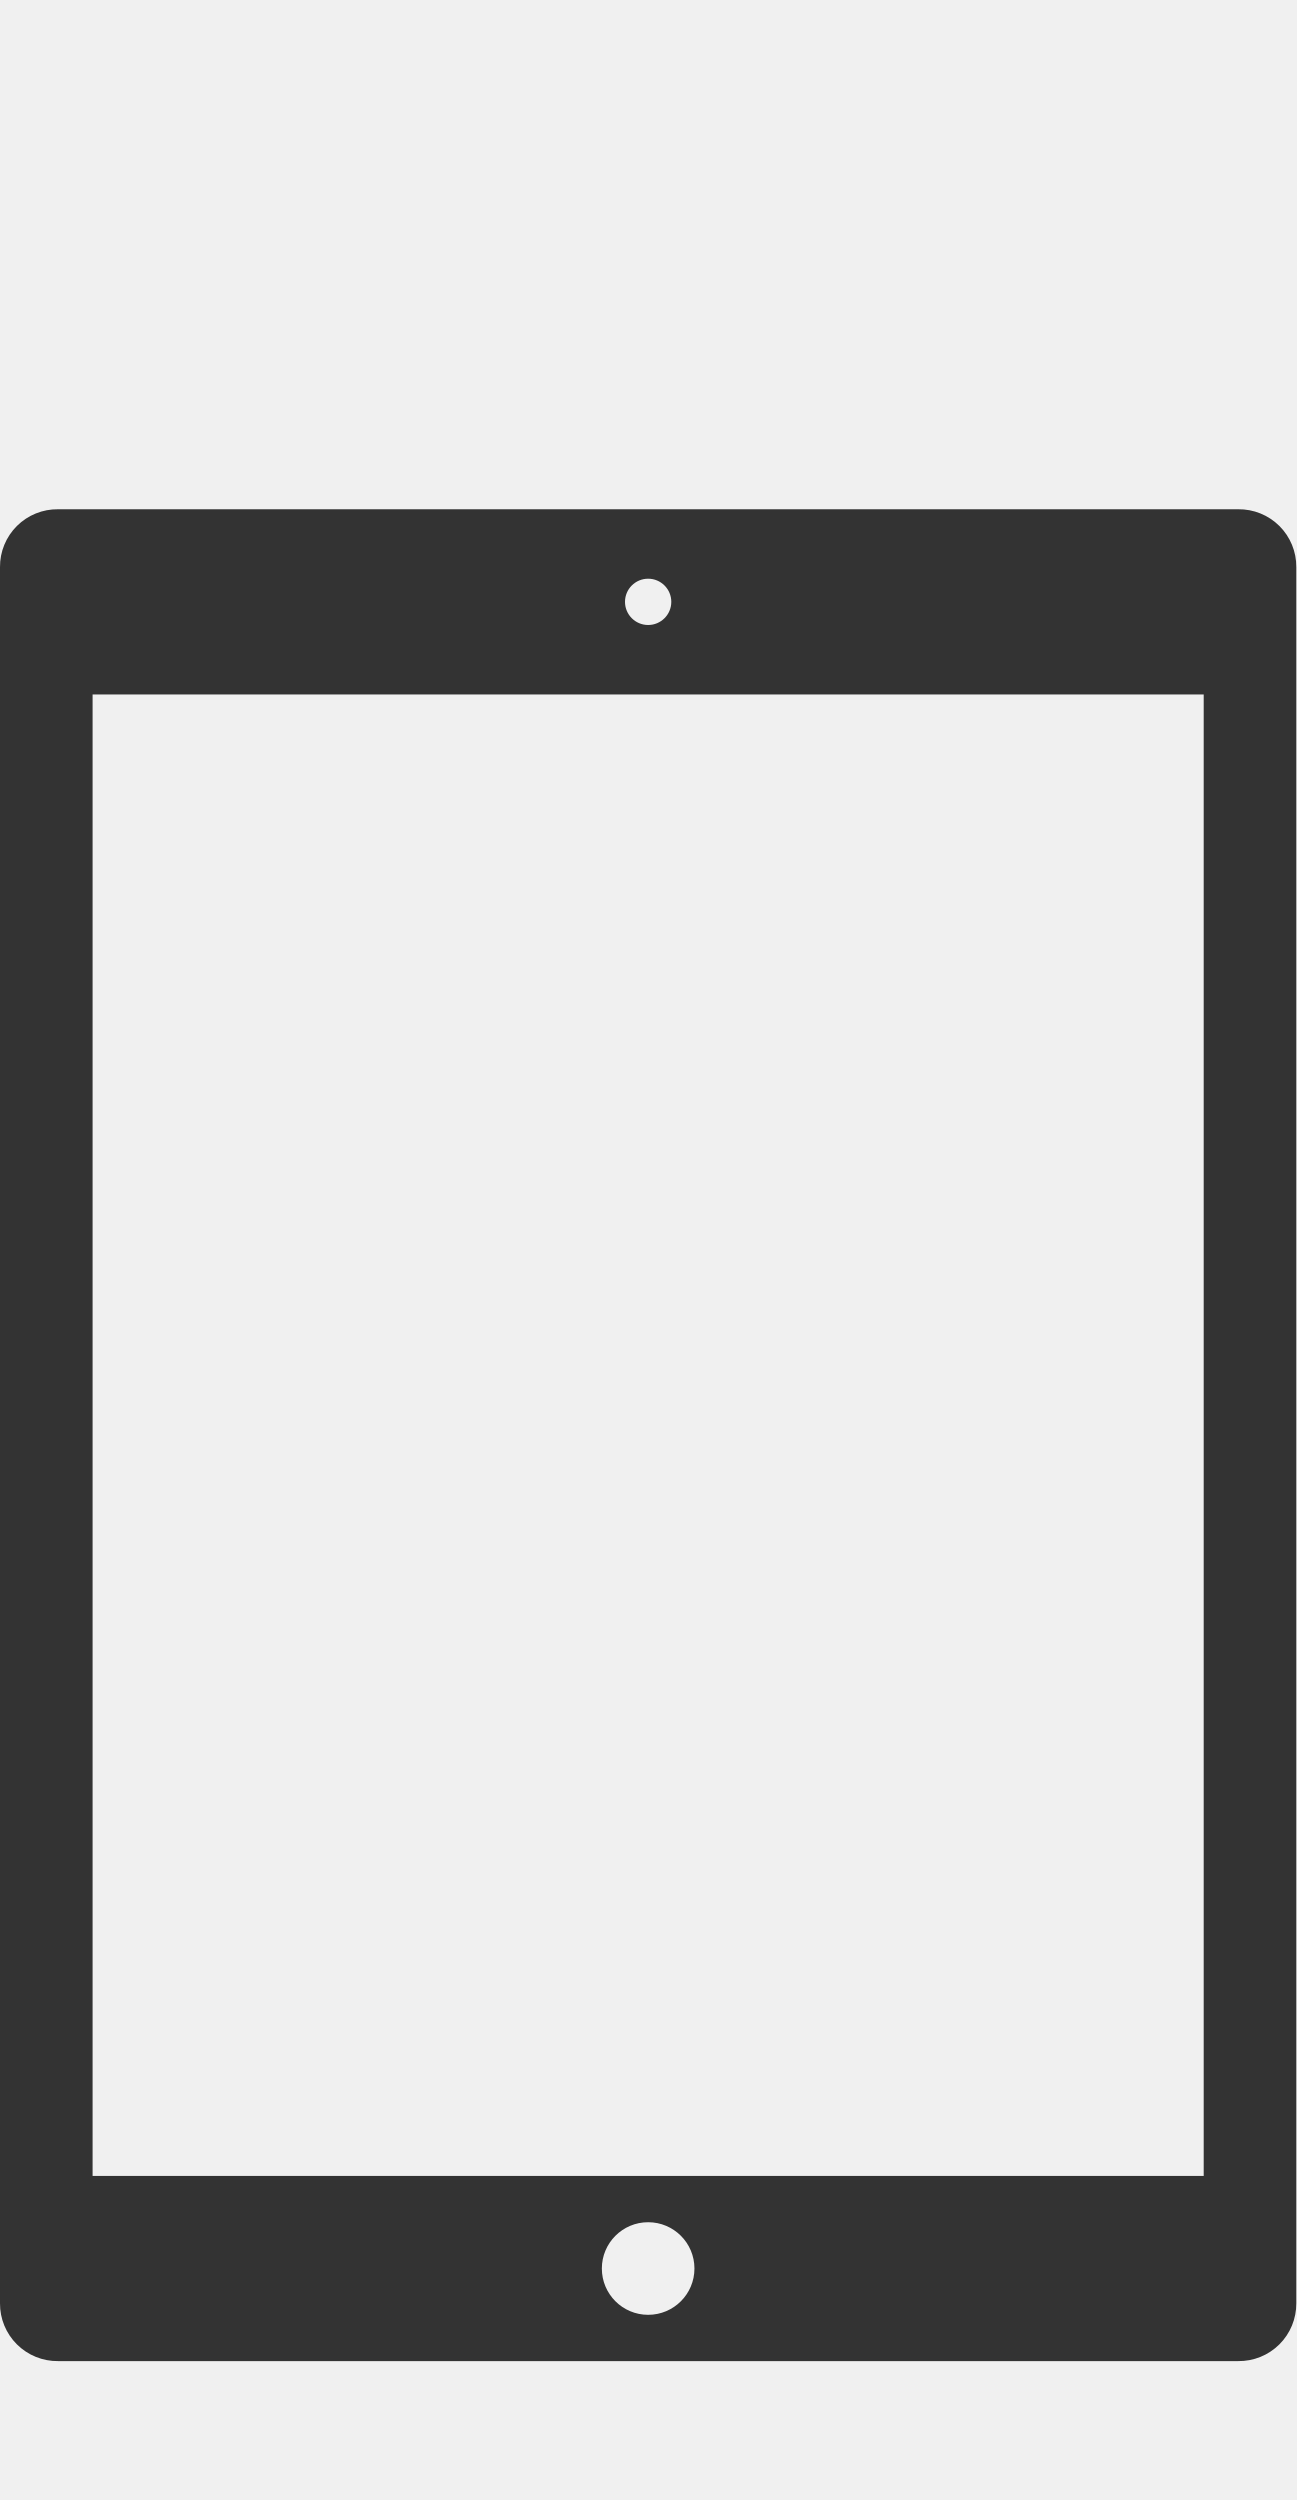
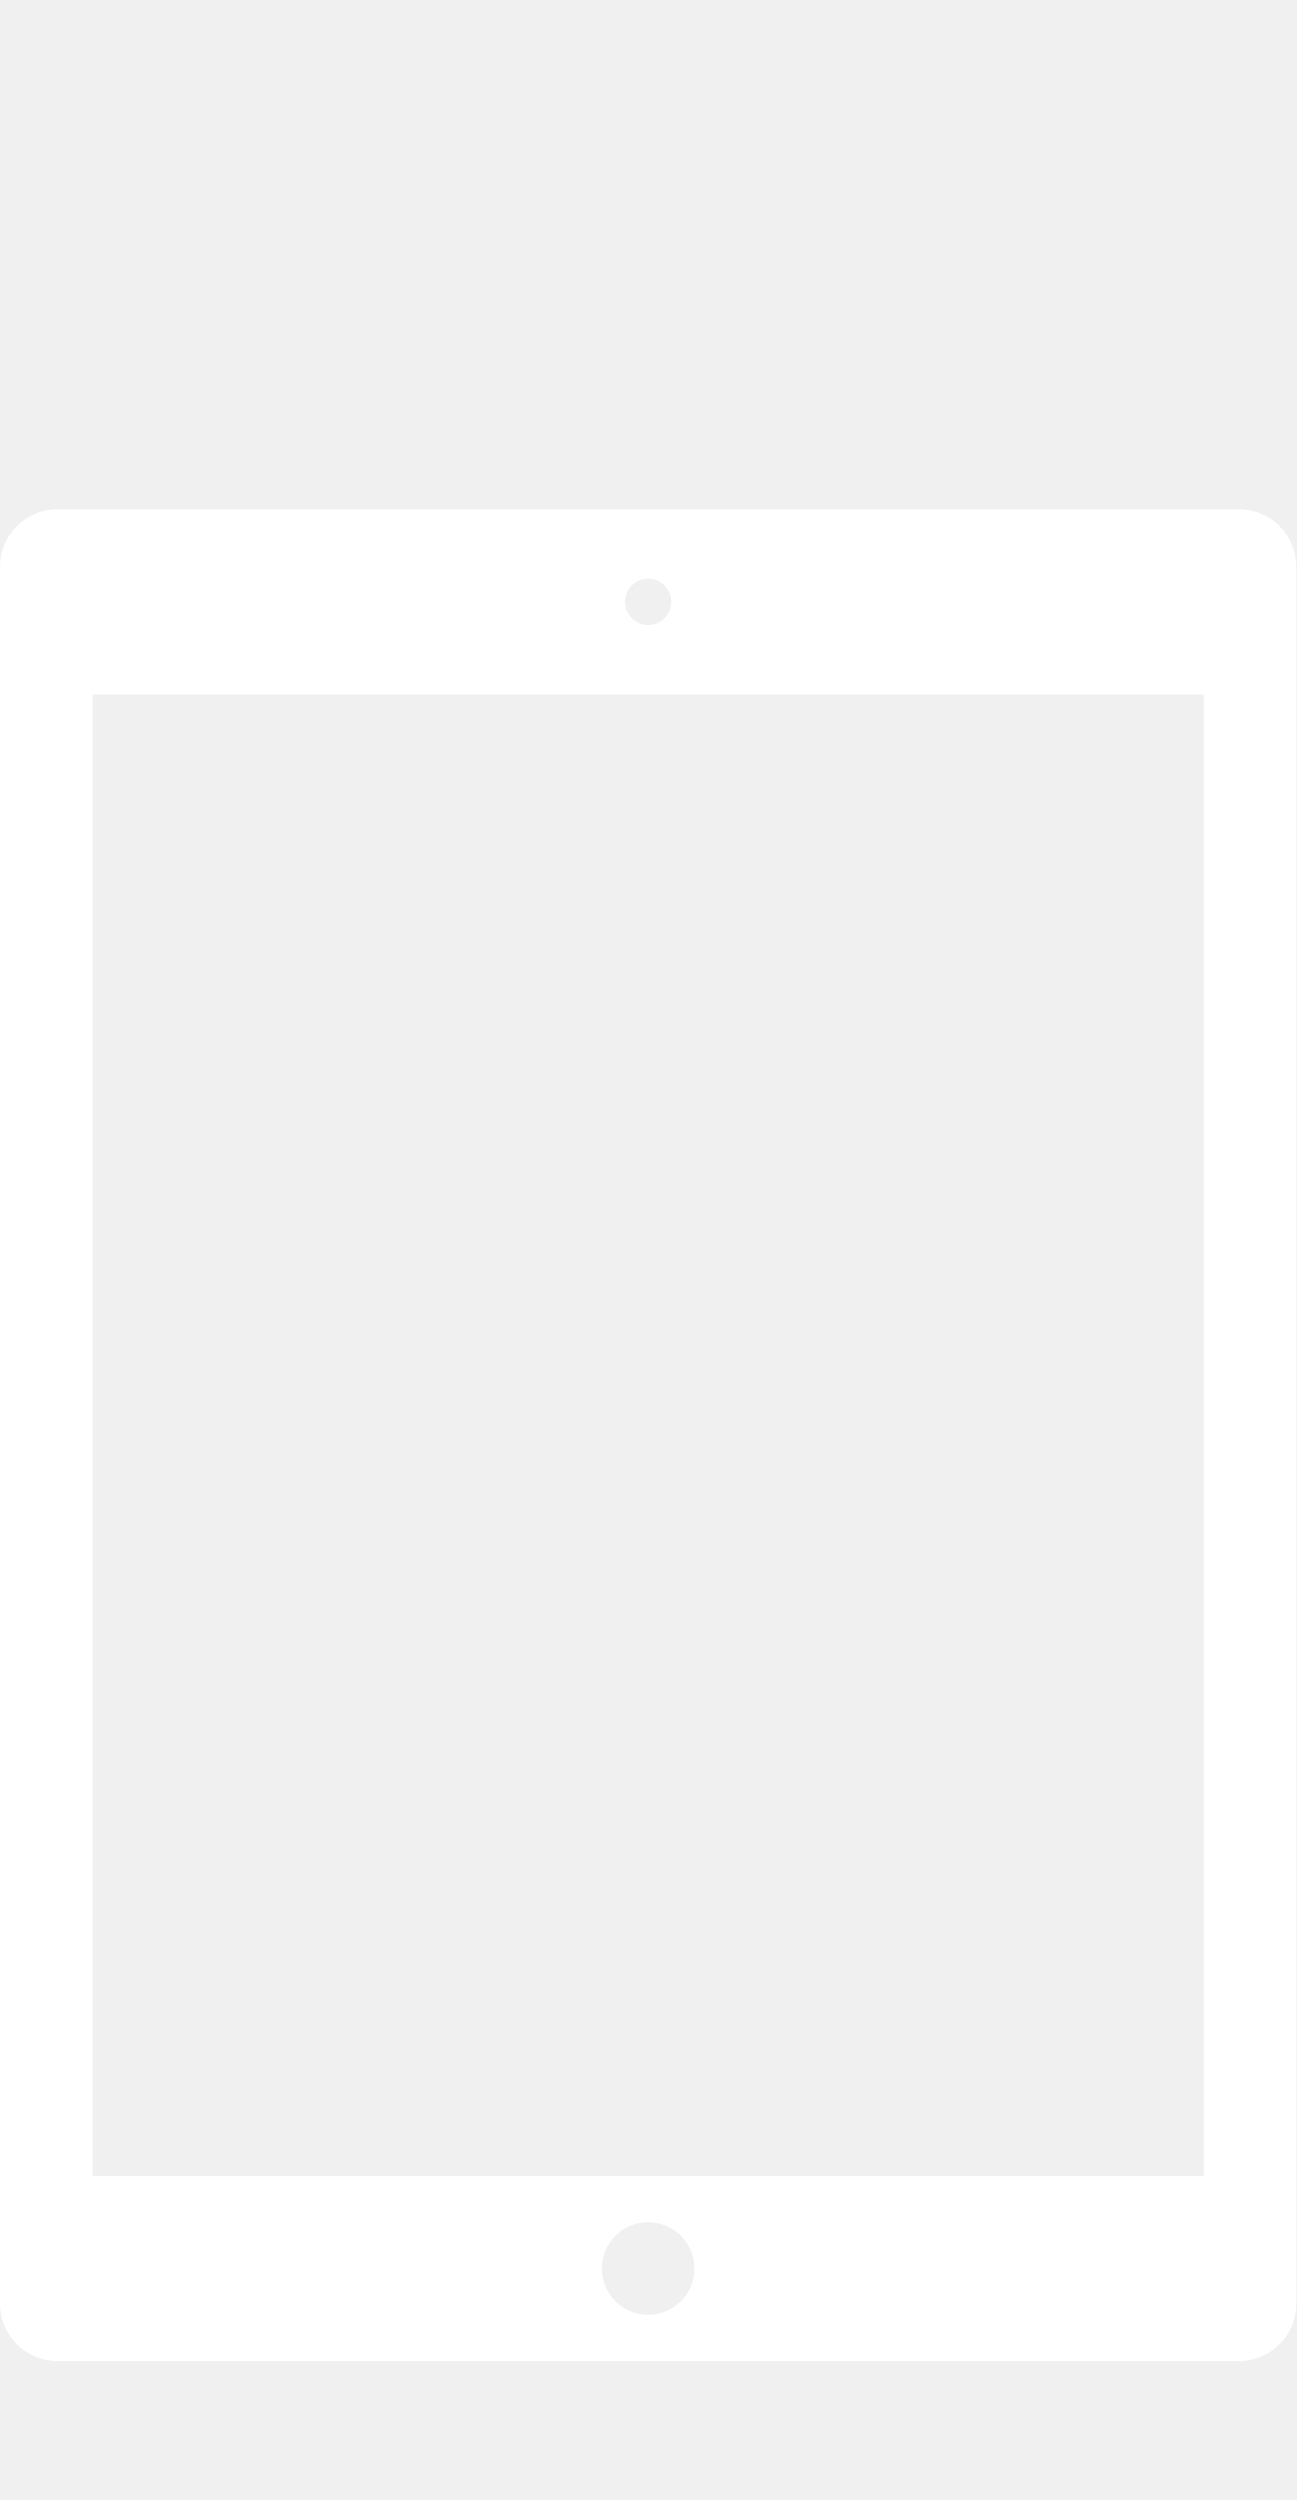
<svg xmlns="http://www.w3.org/2000/svg" id="Light" width="28" height="54" viewBox="0 0 28 54">
  <defs>
    <style>
      .cls-1 {
-         fill: #333;
+         fill: #fff;
        fill-rule: evenodd;
      }
    </style>
  </defs>
  <path id="iPad_Air_2" data-name="iPad Air 2" class="cls-1" d="M26.743,11H1.257A1.24,1.24,0,0,0,0,12.25v37.5A1.241,1.241,0,0,0,1.257,51H26.743A1.241,1.241,0,0,0,28,49.75V12.25A1.24,1.24,0,0,0,26.743,11ZM14,12.5a0.5,0.5,0,1,1-.5.5A0.5,0.5,0,0,1,14,12.5ZM14,50a1,1,0,1,1,1-1A1,1,0,0,1,14,50Zm12-3H2V15H26V47Z" />
</svg>
